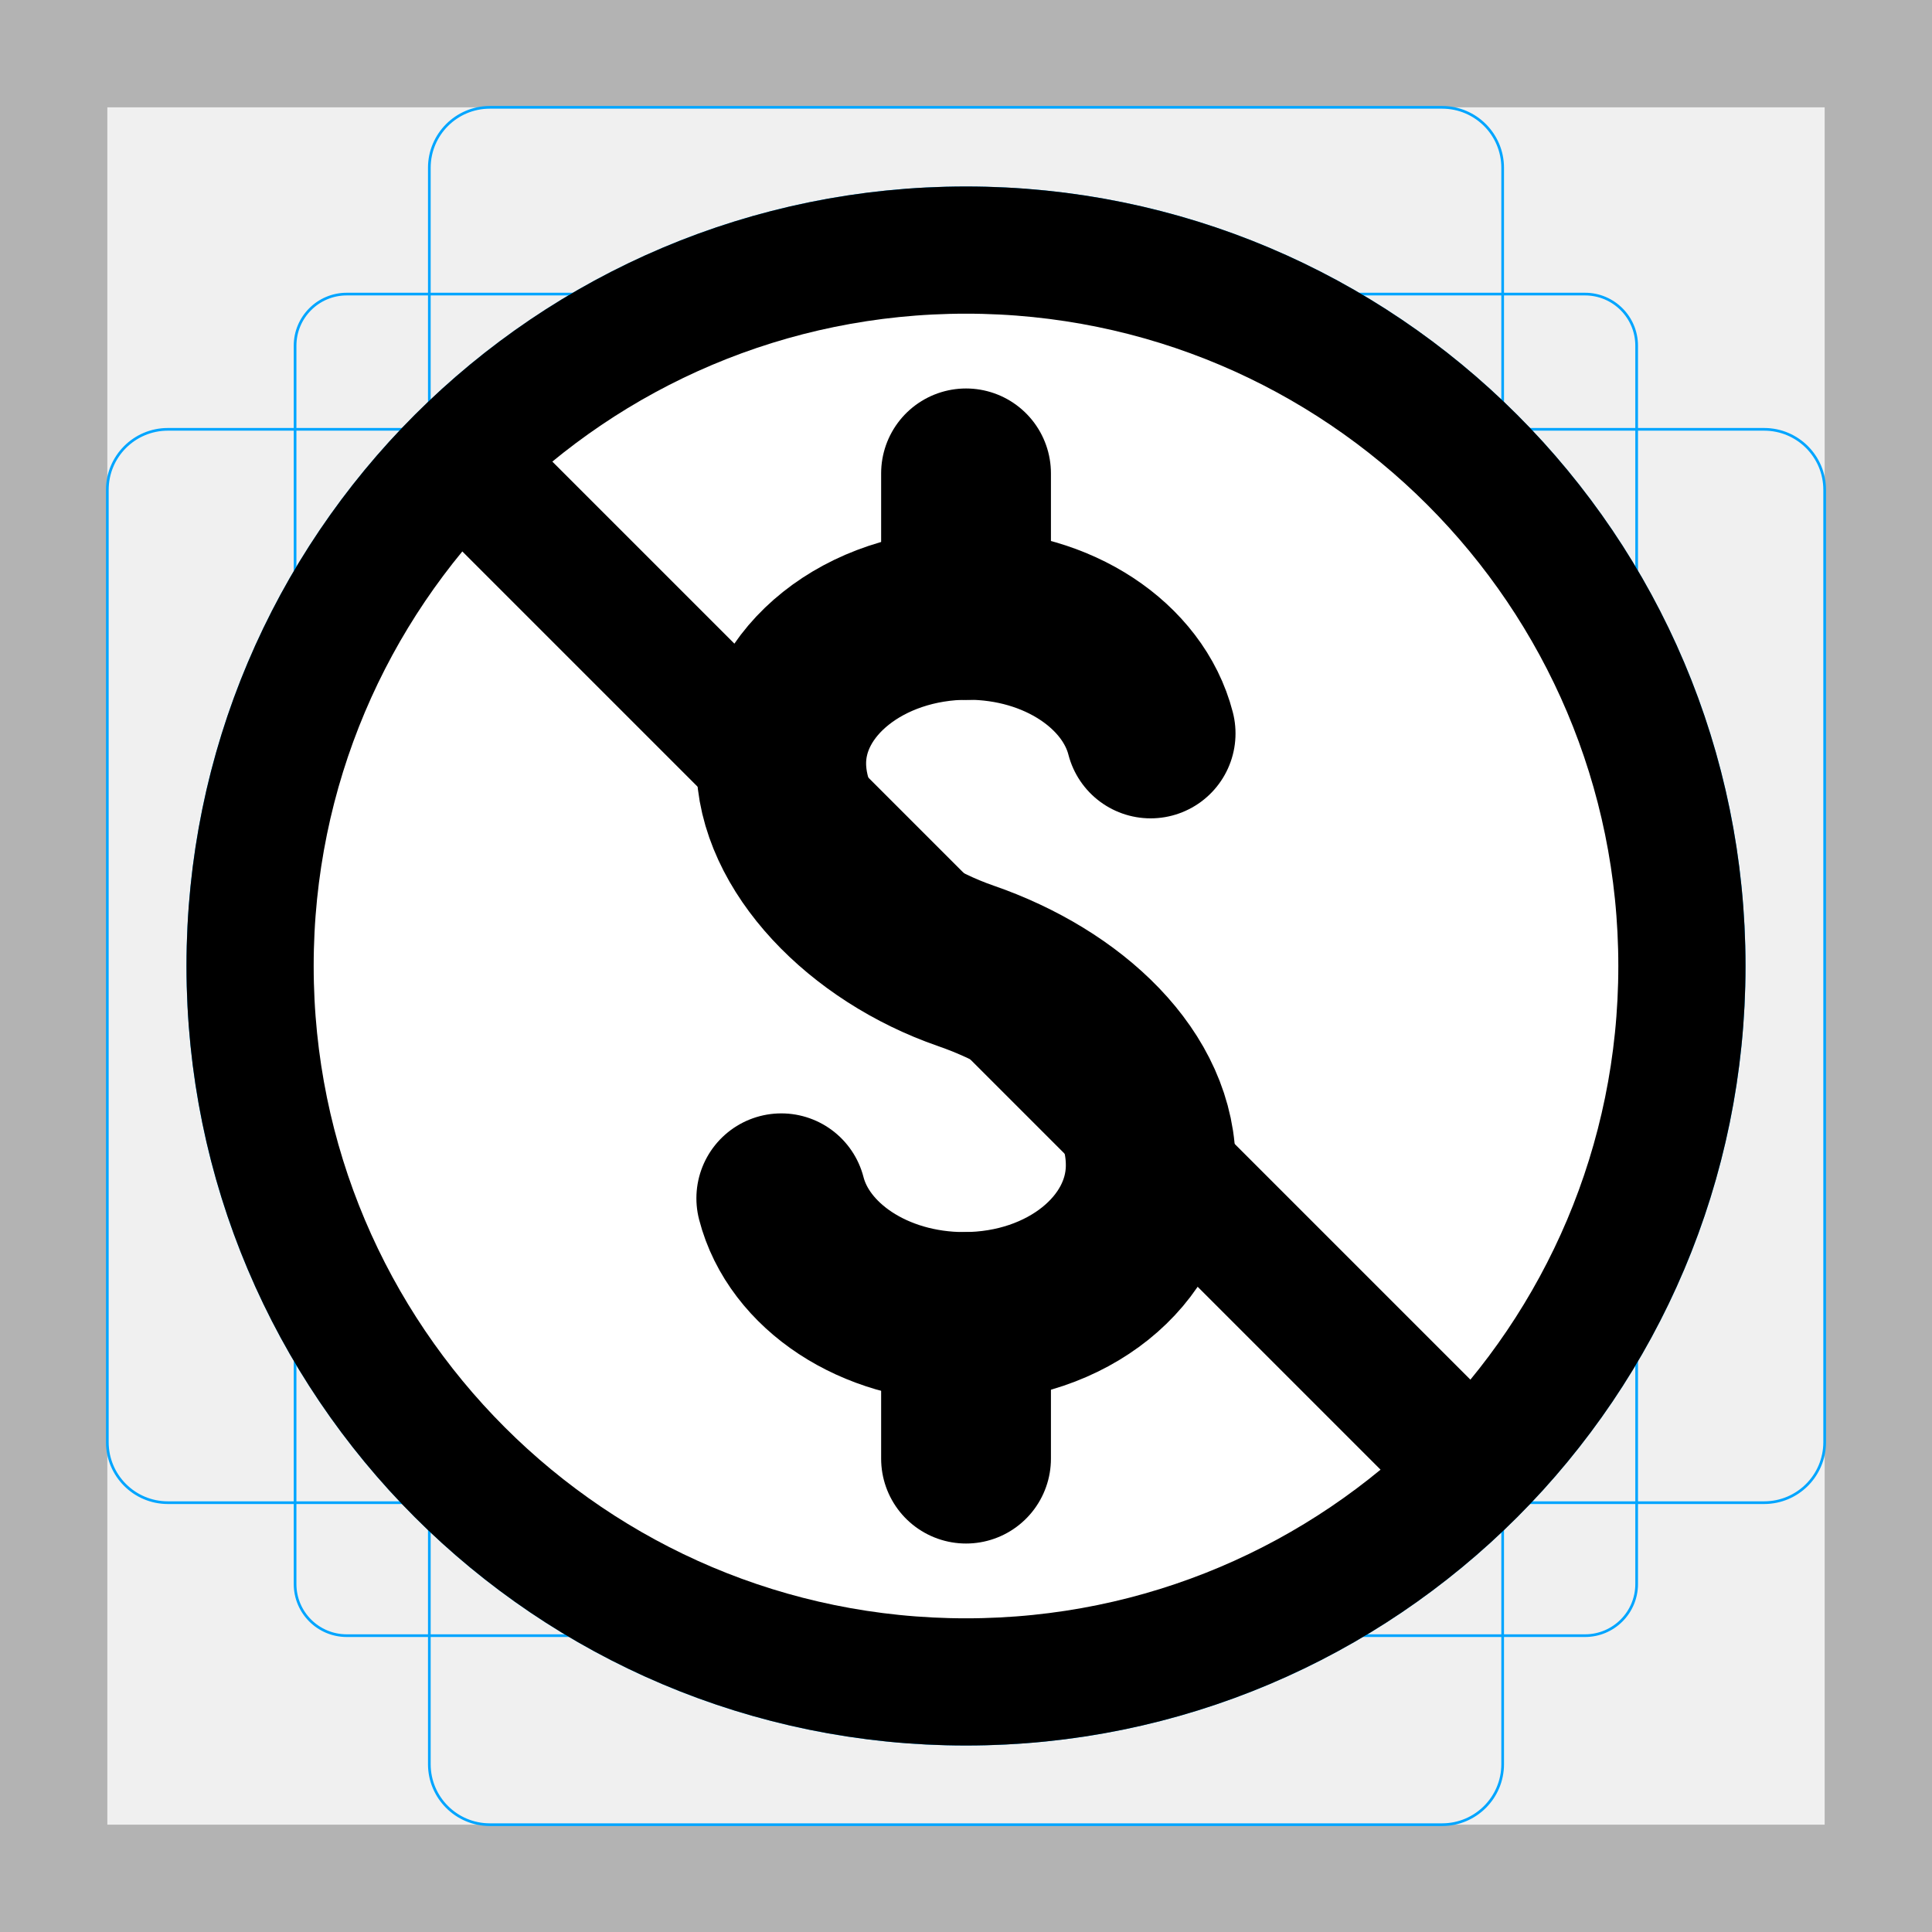
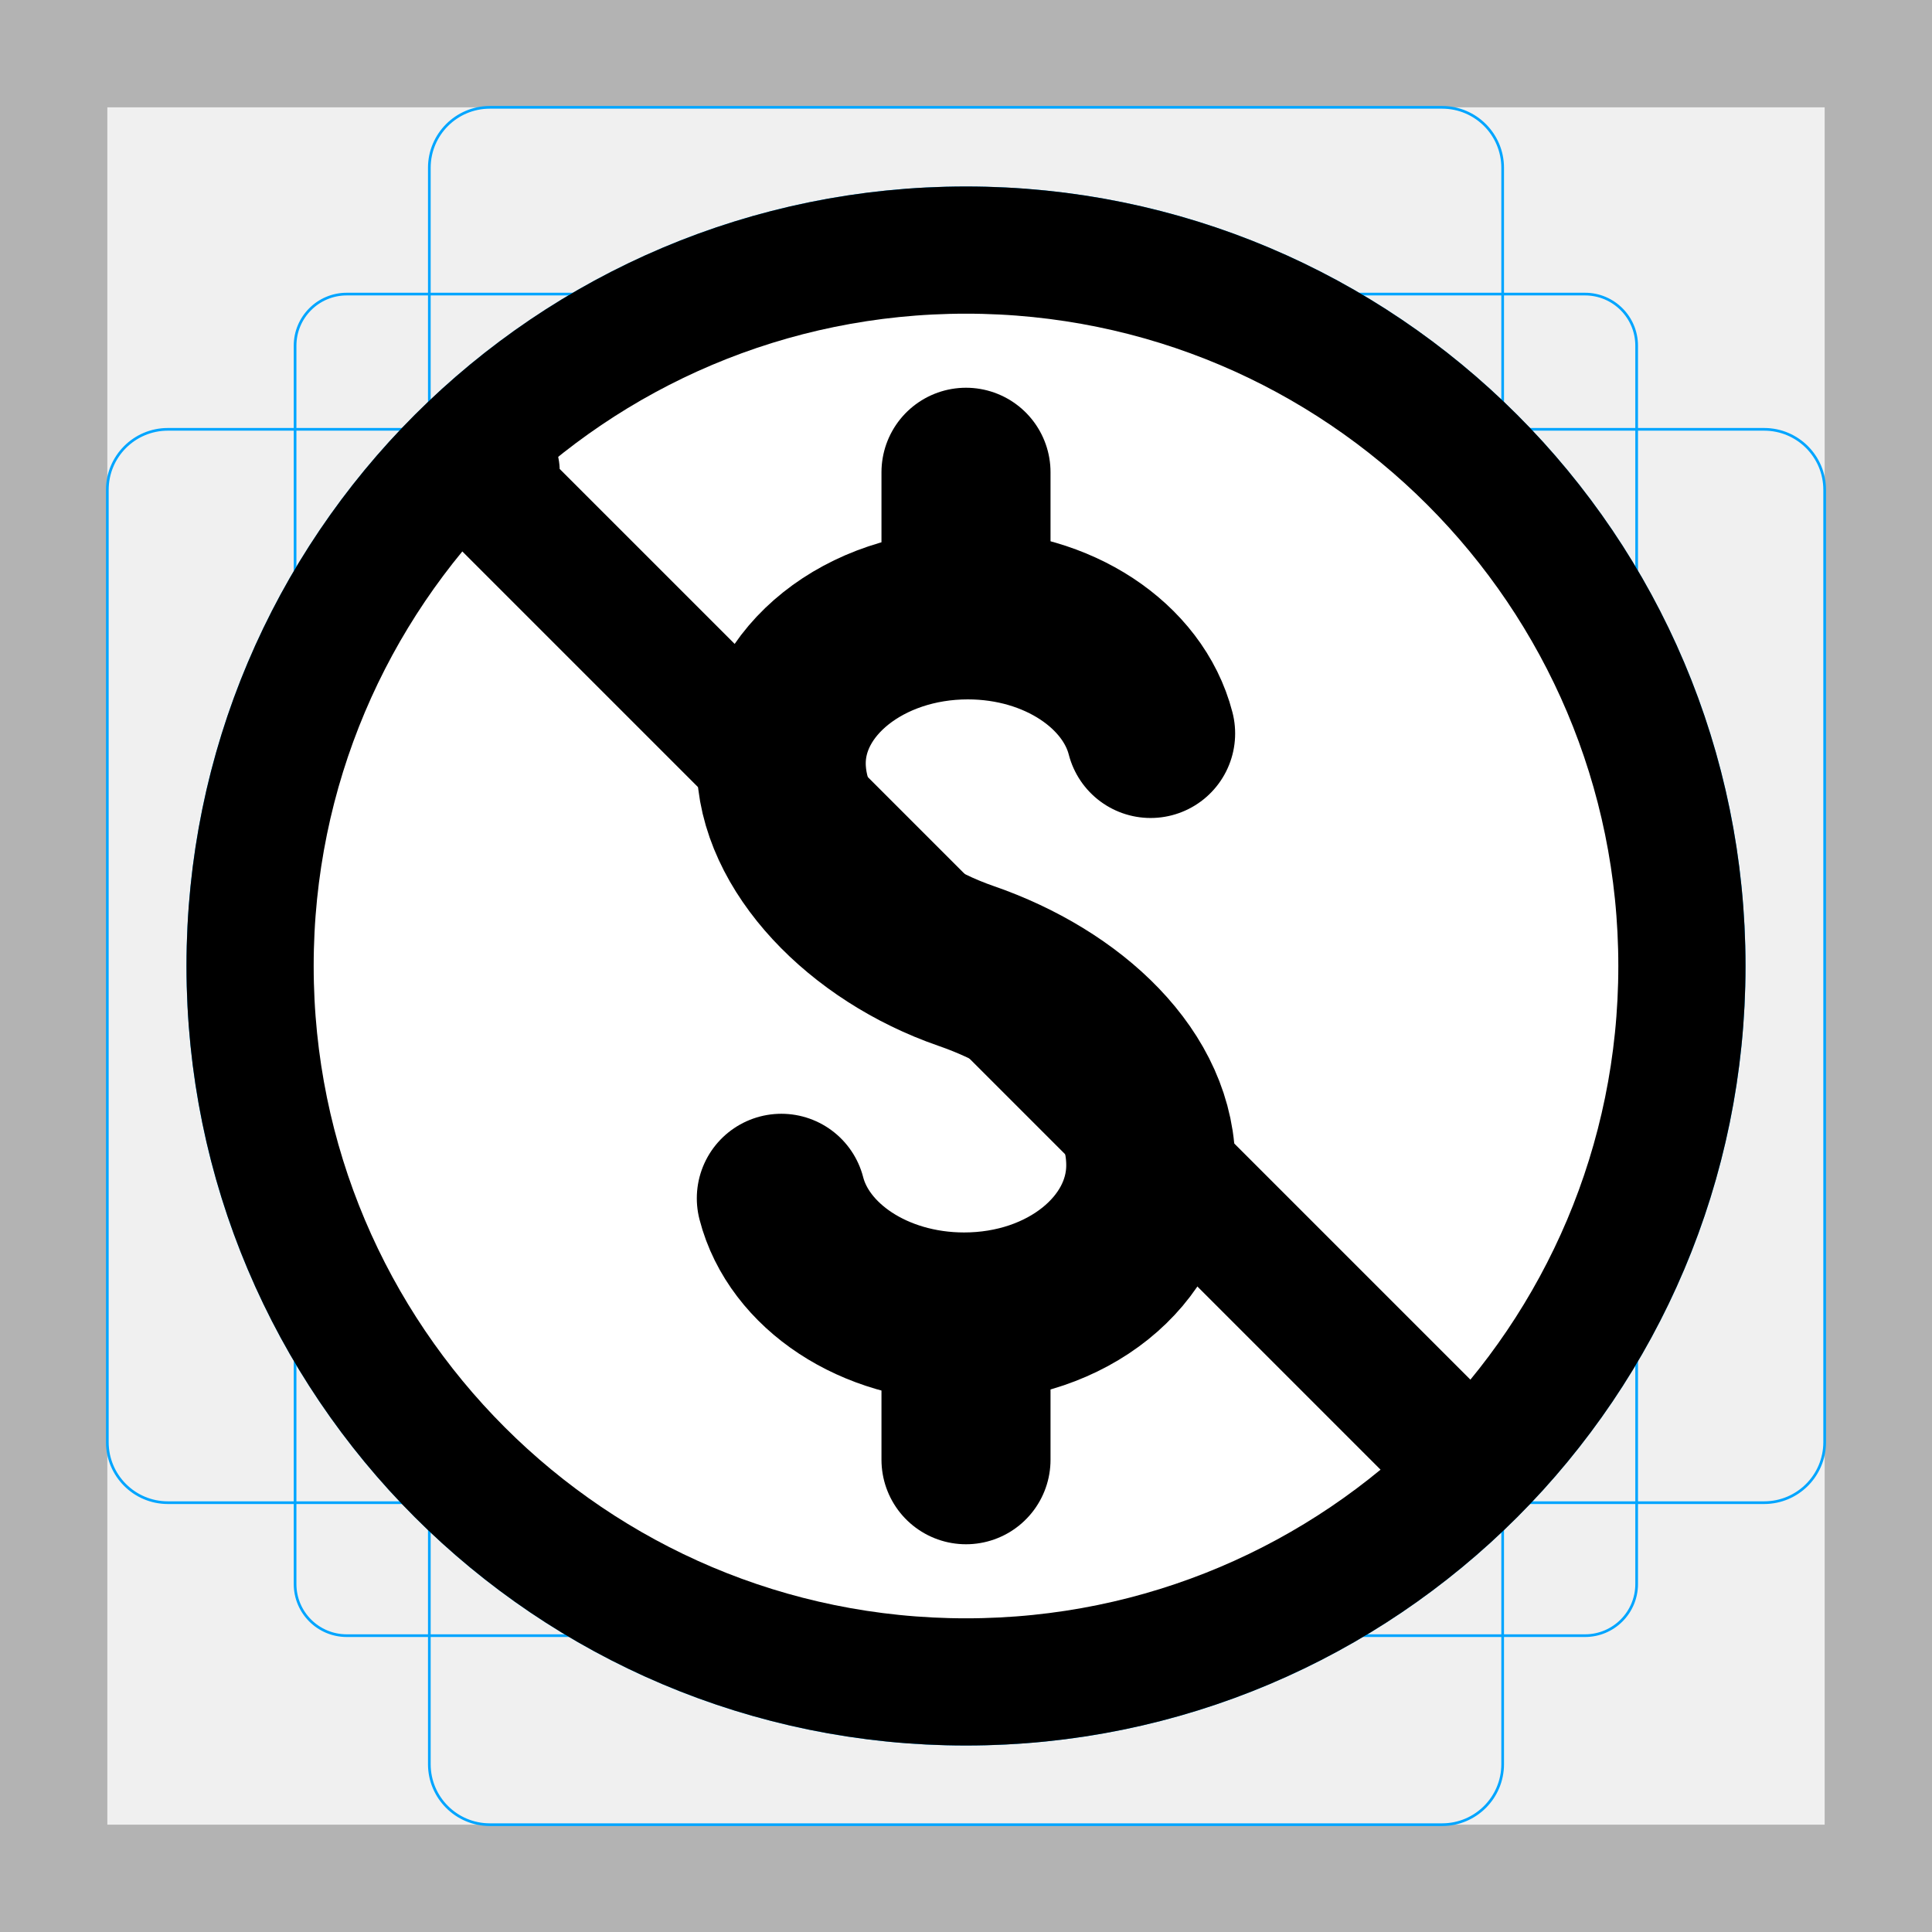
<svg xmlns="http://www.w3.org/2000/svg" id="emoji" viewBox="0 0 72 72" version="1.1">
  <g id="grid">
    <path fill="#b3b3b3" d="M68,4V68H4V4H68m4-4H0V72H72V0Z" />
    <path fill="none" stroke="#00a5ff" stroke-miterlimit="10" stroke-width="0.1" d="m12.92 10.96h46.15a1.923 1.923 0 0 1 1.923 1.923v46.15a1.923 1.923 0 0 1-1.923 1.923h-46.15a1.923 1.923 0 0 1-1.923-1.923v-46.15a1.923 1.923 0 0 1 1.923-1.923z" />
    <rect x="16" y="4" rx="2.254" width="40" height="64" fill="none" stroke="#00a5ff" stroke-miterlimit="10" stroke-width="0.1" />
    <rect x="16" y="4" rx="2.254" width="40" height="64" transform="translate(72) rotate(90)" fill="none" stroke="#00a5ff" stroke-miterlimit="10" stroke-width="0.1" />
    <circle cx="36" cy="36" r="29" fill="none" stroke="#00a5ff" stroke-miterlimit="10" stroke-width="0.1" />
  </g>
  <g id="color">
    <circle cx="36" cy="36" r="26.68" fill="#fff" fill-rule="evenodd" paint-order="normal" />
  </g>
  <g id="line">
-     <circle cx="36" cy="36" r="26.68" fill="none" stroke="#000" stroke-linecap="round" stroke-linejoin="round" stroke-width="4.74" paint-order="normal" />
-     <path fill="none" stroke="#000" stroke-linejoin="round" stroke-width="4.74" d="m54.49 54.46-36.46-36.46 0.458-0.458" />
-     <g transform="matrix(3.164 0 0 3.164 42.88 42.66)" fill-rule="evenodd" stroke-linecap="round" stroke-linejoin="round" stroke-miterlimit="10" clip-rule="evenodd">
-       <path fill="none" stroke="#000" stroke-width="2" d="m0-4.844c-0.205-0.798-1.091-1.397-2.153-1.397-1.214 0-2.198 0.783-2.198 1.75 0 0.966 0.956 1.963 2.176 2.385 1.22 0.422 2.201 1.33 2.176 2.385-0.023 0.967-0.984 1.75-2.198 1.75-1.062 0-1.948-0.6-2.153-1.398" />
-     </g>
-     <g transform="matrix(0 -3.164 -3.164 0 38.64 20.28)" fill-rule="evenodd" stroke-linecap="round" stroke-linejoin="round" stroke-miterlimit="10" clip-rule="evenodd">
-       <path fill="none" stroke="#000" stroke-width="2" d="m-0.834 0.834h1.668" />
-     </g>
-     <g transform="matrix(0 -3.164 -3.164 0 38.64 51.72)" fill-rule="evenodd" stroke-linecap="round" stroke-linejoin="round" stroke-miterlimit="10" clip-rule="evenodd">
-       <path fill="none" stroke="#000" stroke-width="2" d="m-0.834 0.834h1.668" />
-     </g>
+     <circle cx="36" cy="36" fill="none" r="26.68" stroke="#000" stroke-linecap="round" stroke-linejoin="round" stroke-width="4.74" />
+     <path fill="none" stroke="#000" stroke-linecap="round" stroke-linejoin="round" stroke-width="4.74" d="m 54.49 54.46 l -36.46 -36.46 l .458 -.458" />
+     <path fill="none" stroke="#000" stroke-linecap="round" stroke-linejoin="round" stroke-width="6.3" d="m 42.88 27.334 c -.649 -2.525 -3.452 -4.42 -6.812 -4.42 c -3.841 0 -6.954 2.477 -6.954 5.537 c 0 3.056 3.025 6.211 6.885 7.546 c 3.86 1.334 6.964 4.208 6.885 7.546 c -.074 3.059 -3.113 5.537 -6.954 5.537 c -3.36 0 -6.163 -1.898 -6.812 -4.423" />
+     <path fill="none" stroke="#000" stroke-linecap="round" stroke-linejoin="round" stroke-width="6.3" d="m36.00,17.6 v5.28" />
+     <path fill="none" stroke="#000" stroke-linecap="round" stroke-linejoin="round" stroke-width="6.3" d="m36.00,54.4 v-5.28" />
  </g>
</svg>
